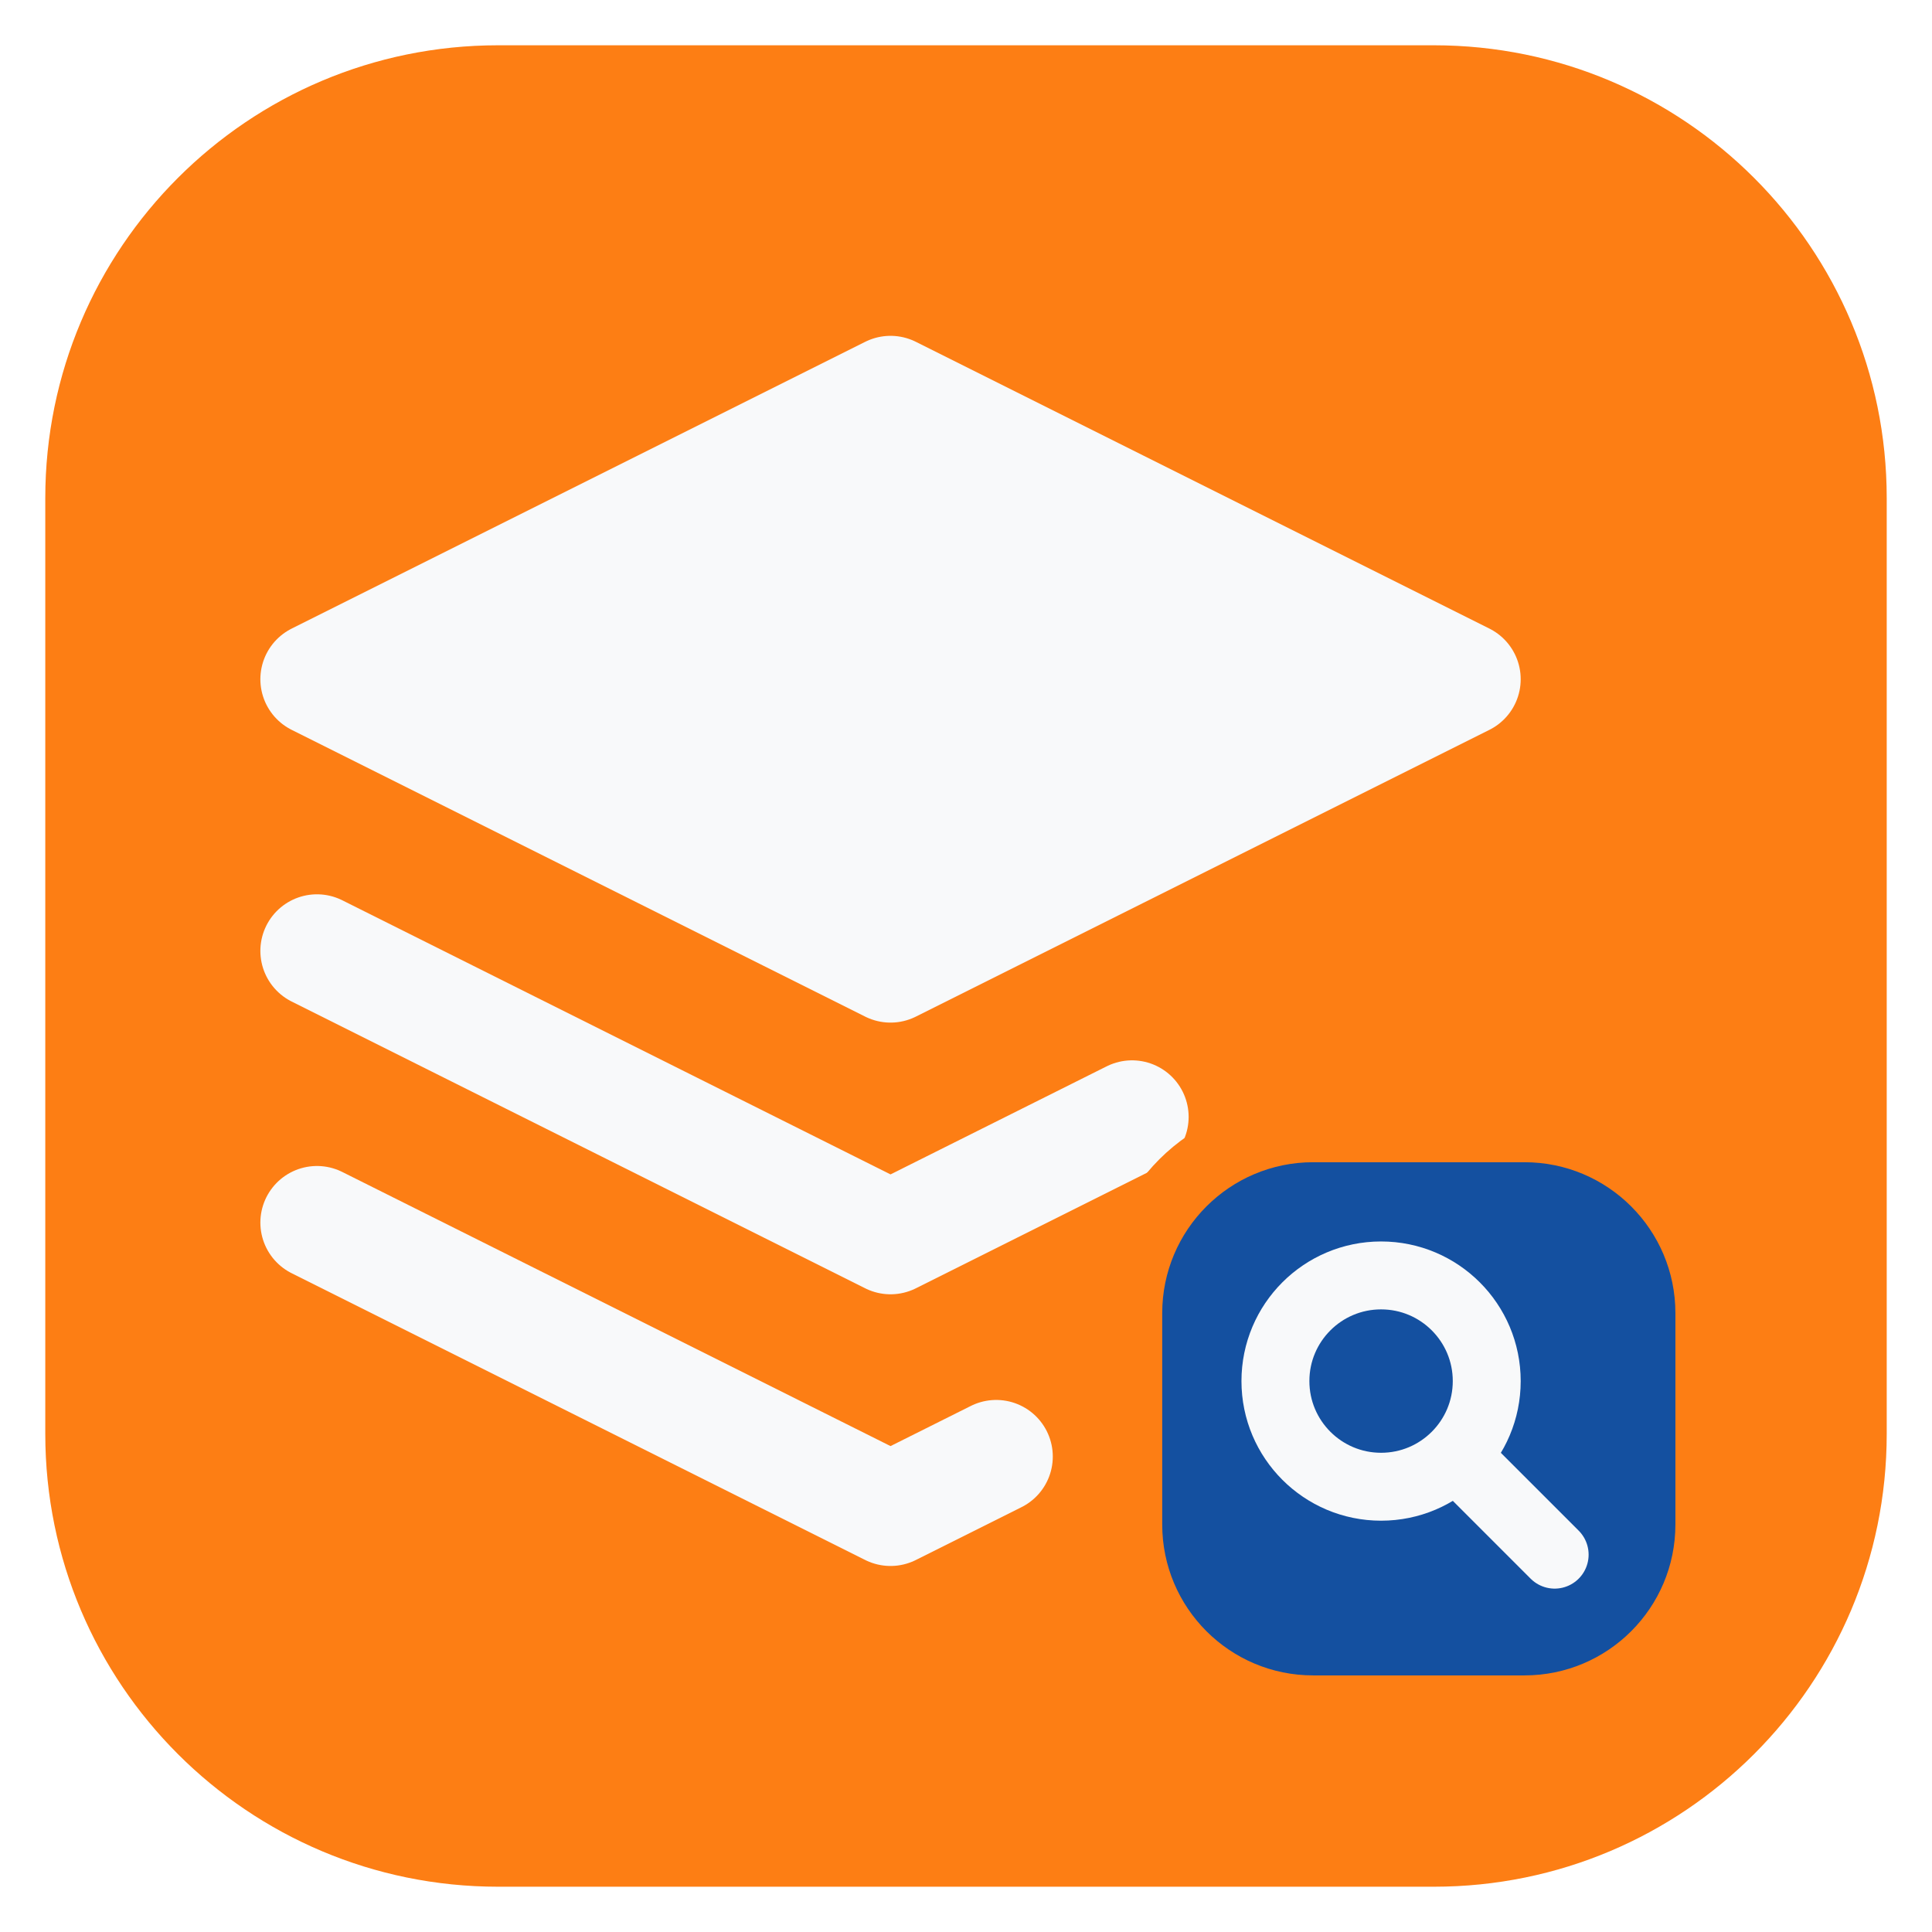
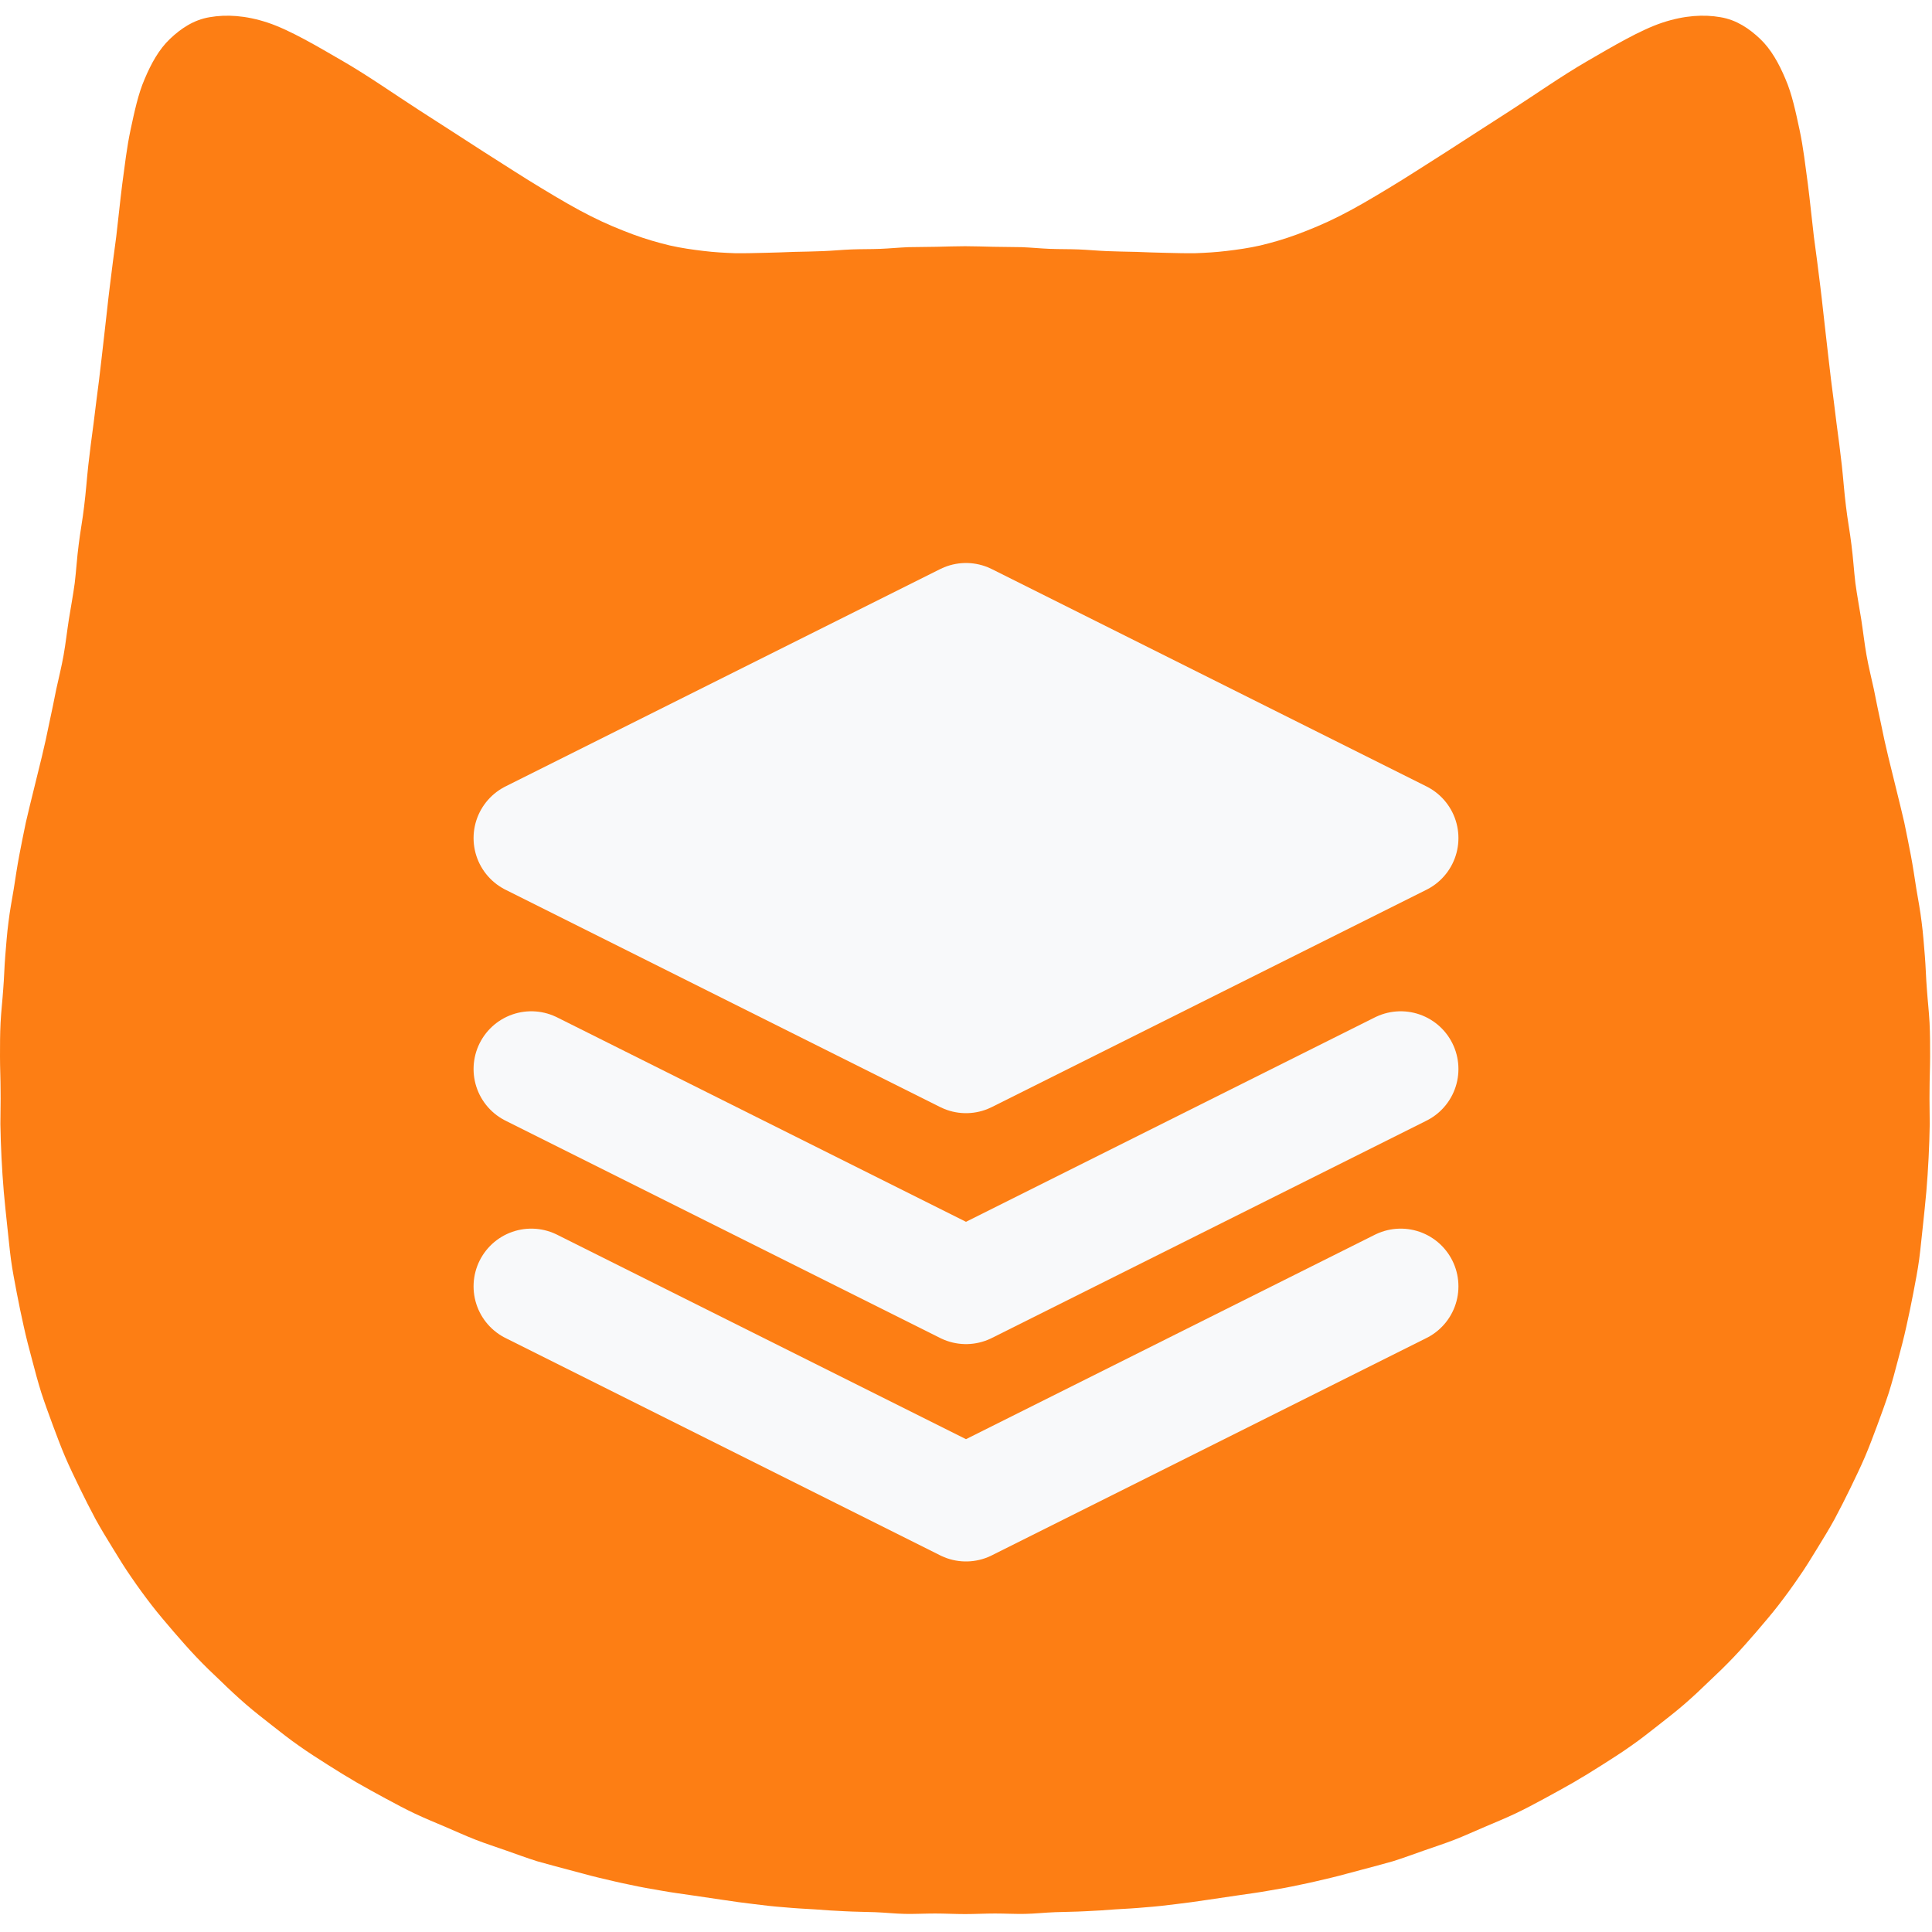
- <svg xmlns="http://www.w3.org/2000/svg" viewBox="0 0 256 256" width="256" height="256">
-   <rect x="6" y="6" width="244" height="244" rx="60" fill="#FD7E14" />
-   <g stroke="#F8F9FA" stroke-width="15" stroke-linejoin="round" stroke-linecap="round" fill="none">
-     <path d="M118 52 L194 90 L118 128 L42 90 Z" fill="#F8F9FA" />
-     <path d="M42 126 L118 164 L150 148" />
-     <path d="M42 162 L118 200 L132 193" />
-   </g>
-   <rect x="146" y="146" width="84" height="84" rx="26" fill="#FD7E14" />
-   <rect x="154" y="154" width="68" height="68" rx="20" fill="#1450A0" />
-   <g stroke="#F8F9FA" stroke-width="9" stroke-linecap="round" fill="none">
-     <circle cx="183" cy="183" r="14" />
-     <path d="M193 193 L206 206" />
+ <svg xmlns="http://www.w3.org/2000/svg" viewBox="0 0 1024 1024" width="256" height="256">
+   <path d="M1023.0 560.0C1023.0 566.0 1022.7 571.9 1022.7 577.9C1022.6 583.8 1022.8 589.8 1022.8 595.8C1022.7 601.7 1022.5 607.7 1022.2 613.7C1021.9 619.7 1021.5 625.6 1021.0 631.6C1020.5 637.6 1019.8 643.5 1019.2 649.5C1018.5 655.5 1018.0 661.5 1017.2 667.5C1016.4 673.5 1015.2 679.4 1014.1 685.3C1013.0 691.2 1011.7 697.2 1010.4 703.1C1009.1 709.0 1007.6 714.8 1006.0 720.7C1004.5 726.5 1002.9 732.4 1001.1 738.2C999.2 744.0 997.1 749.7 995.0 755.4C992.9 761.0 990.8 766.7 988.4 772.3C986.0 777.9 983.3 783.4 980.7 788.8C978.0 794.3 975.3 799.7 972.4 805.1C969.5 810.4 966.3 815.6 963.1 820.8C960.0 825.9 956.8 831.1 953.3 836.1C949.9 841.1 946.3 846.0 942.6 850.8C938.9 855.6 934.9 860.2 931.0 864.8C927.0 869.4 923.1 873.9 918.9 878.3C914.7 882.7 910.4 886.9 906.0 891.0C901.7 895.2 897.3 899.3 892.7 903.3C888.2 907.2 883.4 910.9 878.7 914.6C874.0 918.3 869.3 922.0 864.4 925.4C859.5 928.9 854.4 932.1 849.4 935.3C844.4 938.5 839.3 941.6 834.2 944.6C829.1 947.5 823.9 950.4 818.7 953.2C813.5 956.0 808.3 958.8 803.0 961.3C797.7 963.8 792.3 966.0 786.9 968.3C781.5 970.6 776.3 973.0 770.9 975.1C765.5 977.2 759.9 979.0 754.5 980.9C749.1 982.8 743.7 984.8 738.3 986.5C732.8 988.1 727.2 989.5 721.7 991.0C716.2 992.4 710.8 994.0 705.3 995.3C699.8 996.6 694.4 997.9 688.9 999.0C683.4 1000.2 677.9 1001.2 672.4 1002.1C666.9 1003.1 661.4 1003.8 656.0 1004.6C650.5 1005.4 645.1 1006.2 639.7 1007.0C634.3 1007.8 628.9 1008.6 623.5 1009.2C618.1 1009.9 612.7 1010.5 607.3 1010.9C602.0 1011.4 596.6 1011.7 591.2 1012.0C585.8 1012.4 580.5 1012.8 575.2 1013.0C569.8 1013.3 564.5 1013.3 559.2 1013.5C553.8 1013.7 548.6 1014.3 543.3 1014.4C538.0 1014.5 532.7 1014.2 527.4 1014.2C522.1 1014.2 516.8 1014.5 511.5 1014.5C506.2 1014.5 500.9 1014.2 495.6 1014.2C490.3 1014.2 485.0 1014.5 479.7 1014.4C474.4 1014.3 469.2 1013.7 463.8 1013.5C458.5 1013.3 453.2 1013.3 447.8 1013.0C442.5 1012.8 437.2 1012.4 431.8 1012.0C426.4 1011.7 421.0 1011.4 415.7 1010.9C410.3 1010.5 404.9 1009.9 399.5 1009.2C394.1 1008.6 388.7 1007.8 383.3 1007.0C377.9 1006.2 372.5 1005.4 367.0 1004.6C361.6 1003.8 356.1 1003.1 350.6 1002.1C345.1 1001.2 339.6 1000.2 334.1 999.0C328.6 997.9 323.2 996.6 317.7 995.3C312.2 994.0 306.8 992.4 301.3 991.0C295.8 989.5 290.2 988.1 284.7 986.5C279.3 984.8 273.9 982.8 268.5 980.9C263.1 979.0 257.5 977.2 252.1 975.1C246.7 973.0 241.5 970.6 236.1 968.3C230.7 966.0 225.3 963.8 220.0 961.3C214.7 958.8 209.5 956.0 204.3 953.2C199.1 950.4 193.9 947.5 188.8 944.6C183.7 941.6 178.6 938.5 173.6 935.3C168.6 932.1 163.5 928.9 158.6 925.4C153.7 922.0 149.0 918.3 144.3 914.6C139.6 910.9 134.8 907.2 130.3 903.3C125.7 899.3 121.3 895.2 117.0 891.0C112.6 886.9 108.3 882.7 104.1 878.3C99.9 873.9 96.0 869.4 92.0 864.8C88.1 860.2 84.1 855.6 80.4 850.8C76.7 846.0 73.1 841.1 69.7 836.1C66.2 831.1 63.0 825.9 59.9 820.8C56.7 815.6 53.5 810.4 50.6 805.1C47.7 799.7 45.0 794.3 42.3 788.8C39.7 783.4 37.0 777.9 34.6 772.3C32.2 766.7 30.1 761.0 28.0 755.4C25.9 749.7 23.8 744.0 21.9 738.2C20.1 732.4 18.5 726.5 17.0 720.7C15.4 714.8 13.9 709.0 12.6 703.1C11.3 697.2 10.0 691.2 8.9 685.3C7.8 679.4 6.6 673.5 5.8 667.5C5.0 661.5 4.5 655.5 3.8 649.5C3.2 643.5 2.5 637.6 2.0 631.6C1.5 625.6 1.1 619.7 0.8 613.7C0.5 607.7 0.3 601.7 0.2 595.8C0.2 589.8 0.4 583.8 0.3 577.9C0.3 571.9 0.0 566.0 0.0 560.0C0.0 554.0 0.0 548.1 0.3 542.1C0.6 536.2 1.3 530.3 1.7 524.4C2.2 518.4 2.3 512.5 2.8 506.5C3.3 500.6 3.7 494.7 4.5 488.7C5.2 482.8 6.3 477.0 7.3 471.1C8.2 465.2 9.1 459.3 10.2 453.4C11.3 447.6 12.5 441.7 13.7 435.9C15.0 430.1 16.5 424.3 17.9 418.5C19.3 412.6 20.8 406.9 22.2 401.0C23.6 395.2 24.9 389.3 26.1 383.3C27.4 377.4 28.6 371.4 29.8 365.4C31.1 359.4 32.6 353.5 33.7 347.3C34.8 341.1 35.5 334.7 36.5 328.3C37.5 322.0 38.7 315.7 39.6 309.1C40.4 302.5 40.8 295.5 41.7 288.7C42.5 282.0 43.8 275.3 44.6 268.3C45.5 261.2 46.0 253.9 46.8 246.6C47.6 239.3 48.6 231.9 49.6 224.4C50.5 216.8 51.5 209.2 52.5 201.4C53.4 193.5 54.4 185.5 55.3 177.2C56.3 169.0 57.1 160.5 58.2 151.8C59.2 143.2 60.4 134.6 61.6 125.5C62.7 116.4 63.6 106.9 64.8 97.5C66.1 88.0 67.2 78.1 69.2 68.8C71.2 59.5 73.2 49.8 76.7 41.8C80.1 33.7 84.3 26.1 90.1 20.6C95.8 15.2 102.6 10.5 111.2 9.1C119.9 7.6 130.1 8.1 141.9 12.0C153.7 15.9 168.6 24.8 181.9 32.5C195.2 40.2 209.3 50.1 221.7 58.1C234.2 66.1 245.7 73.6 256.6 80.6C267.5 87.5 277.6 94.1 287.1 99.8C296.5 105.5 305.2 110.6 313.2 114.6C321.3 118.7 328.5 121.6 335.4 124.2C342.4 126.8 348.8 128.6 355.0 130.1C361.2 131.5 367.0 132.3 372.8 133.0C378.5 133.7 384.0 134.0 389.4 134.2C394.8 134.3 400.1 134.1 405.3 134.0C410.5 133.9 415.7 133.7 420.9 133.5C426.0 133.4 431.1 133.3 436.2 133.1C441.3 132.9 446.3 132.4 451.4 132.2C456.4 132.0 461.5 132.1 466.5 131.9C471.5 131.7 476.5 131.2 481.5 131.0C486.5 130.9 491.5 130.9 496.5 130.8C501.5 130.7 506.5 130.5 511.5 130.5C516.5 130.5 521.5 130.7 526.5 130.8C531.5 130.9 536.5 130.9 541.5 131.0C546.5 131.2 551.5 131.7 556.5 131.9C561.5 132.1 566.6 132.0 571.6 132.2C576.7 132.4 581.7 132.9 586.8 133.1C591.9 133.3 597.0 133.4 602.1 133.5C607.3 133.7 612.5 133.9 617.7 134.0C622.9 134.1 628.2 134.3 633.6 134.2C639.0 134.0 644.5 133.7 650.2 133.0C656.0 132.3 661.8 131.5 668.0 130.1C674.2 128.6 680.6 126.8 687.6 124.2C694.5 121.6 701.7 118.7 709.8 114.6C717.8 110.6 726.5 105.5 735.9 99.8C745.4 94.1 755.5 87.5 766.4 80.6C777.3 73.6 788.8 66.1 801.3 58.1C813.7 50.1 827.8 40.2 841.1 32.5C854.4 24.8 869.3 15.9 881.1 12.0C892.9 8.1 903.1 7.6 911.8 9.1C920.4 10.5 927.2 15.2 932.9 20.6C938.7 26.1 942.9 33.7 946.3 41.8C949.8 49.8 951.8 59.5 953.8 68.8C955.8 78.1 956.9 88.0 958.2 97.5C959.4 106.9 960.3 116.4 961.4 125.5C962.6 134.6 963.8 143.2 964.8 151.8C965.9 160.5 966.7 169.0 967.7 177.2C968.6 185.5 969.6 193.5 970.5 201.4C971.5 209.2 972.5 216.8 973.4 224.4C974.4 231.9 975.4 239.3 976.2 246.6C977.0 253.9 977.5 261.2 978.4 268.3C979.2 275.3 980.5 282.0 981.3 288.7C982.2 295.5 982.6 302.5 983.4 309.1C984.3 315.7 985.5 322.0 986.5 328.3C987.5 334.7 988.2 341.1 989.3 347.3C990.4 353.5 991.9 359.4 993.2 365.4C994.4 371.4 995.6 377.4 996.9 383.3C998.1 389.3 999.4 395.2 1000.8 401.0C1002.2 406.9 1003.7 412.6 1005.1 418.5C1006.5 424.3 1008.0 430.1 1009.3 435.9C1010.5 441.7 1011.7 447.6 1012.8 453.4C1013.9 459.3 1014.8 465.2 1015.7 471.1C1016.7 477.0 1017.8 482.8 1018.5 488.7C1019.3 494.7 1019.7 500.6 1020.2 506.5C1020.7 512.5 1020.8 518.4 1021.3 524.4C1021.7 530.3 1022.4 536.2 1022.7 542.1C1023.0 548.1 1023.0 554.0 1023.0 560.0Z" fill="#FD7E14" />
+   <g transform="translate(512 545) scale(3.6)" fill="none" stroke="#F8F9FA" stroke-width="17" stroke-linejoin="round" stroke-linecap="round">
+     <path d="M0 -60 L64 -28 L0 4 L-64 -28 Z" fill="#F8F9FA" />
+     <path d="M-64 6 L0 38 L64 6" />
+     <path d="M-64 38 L0 70 L64 38" />
  </g>
</svg>
